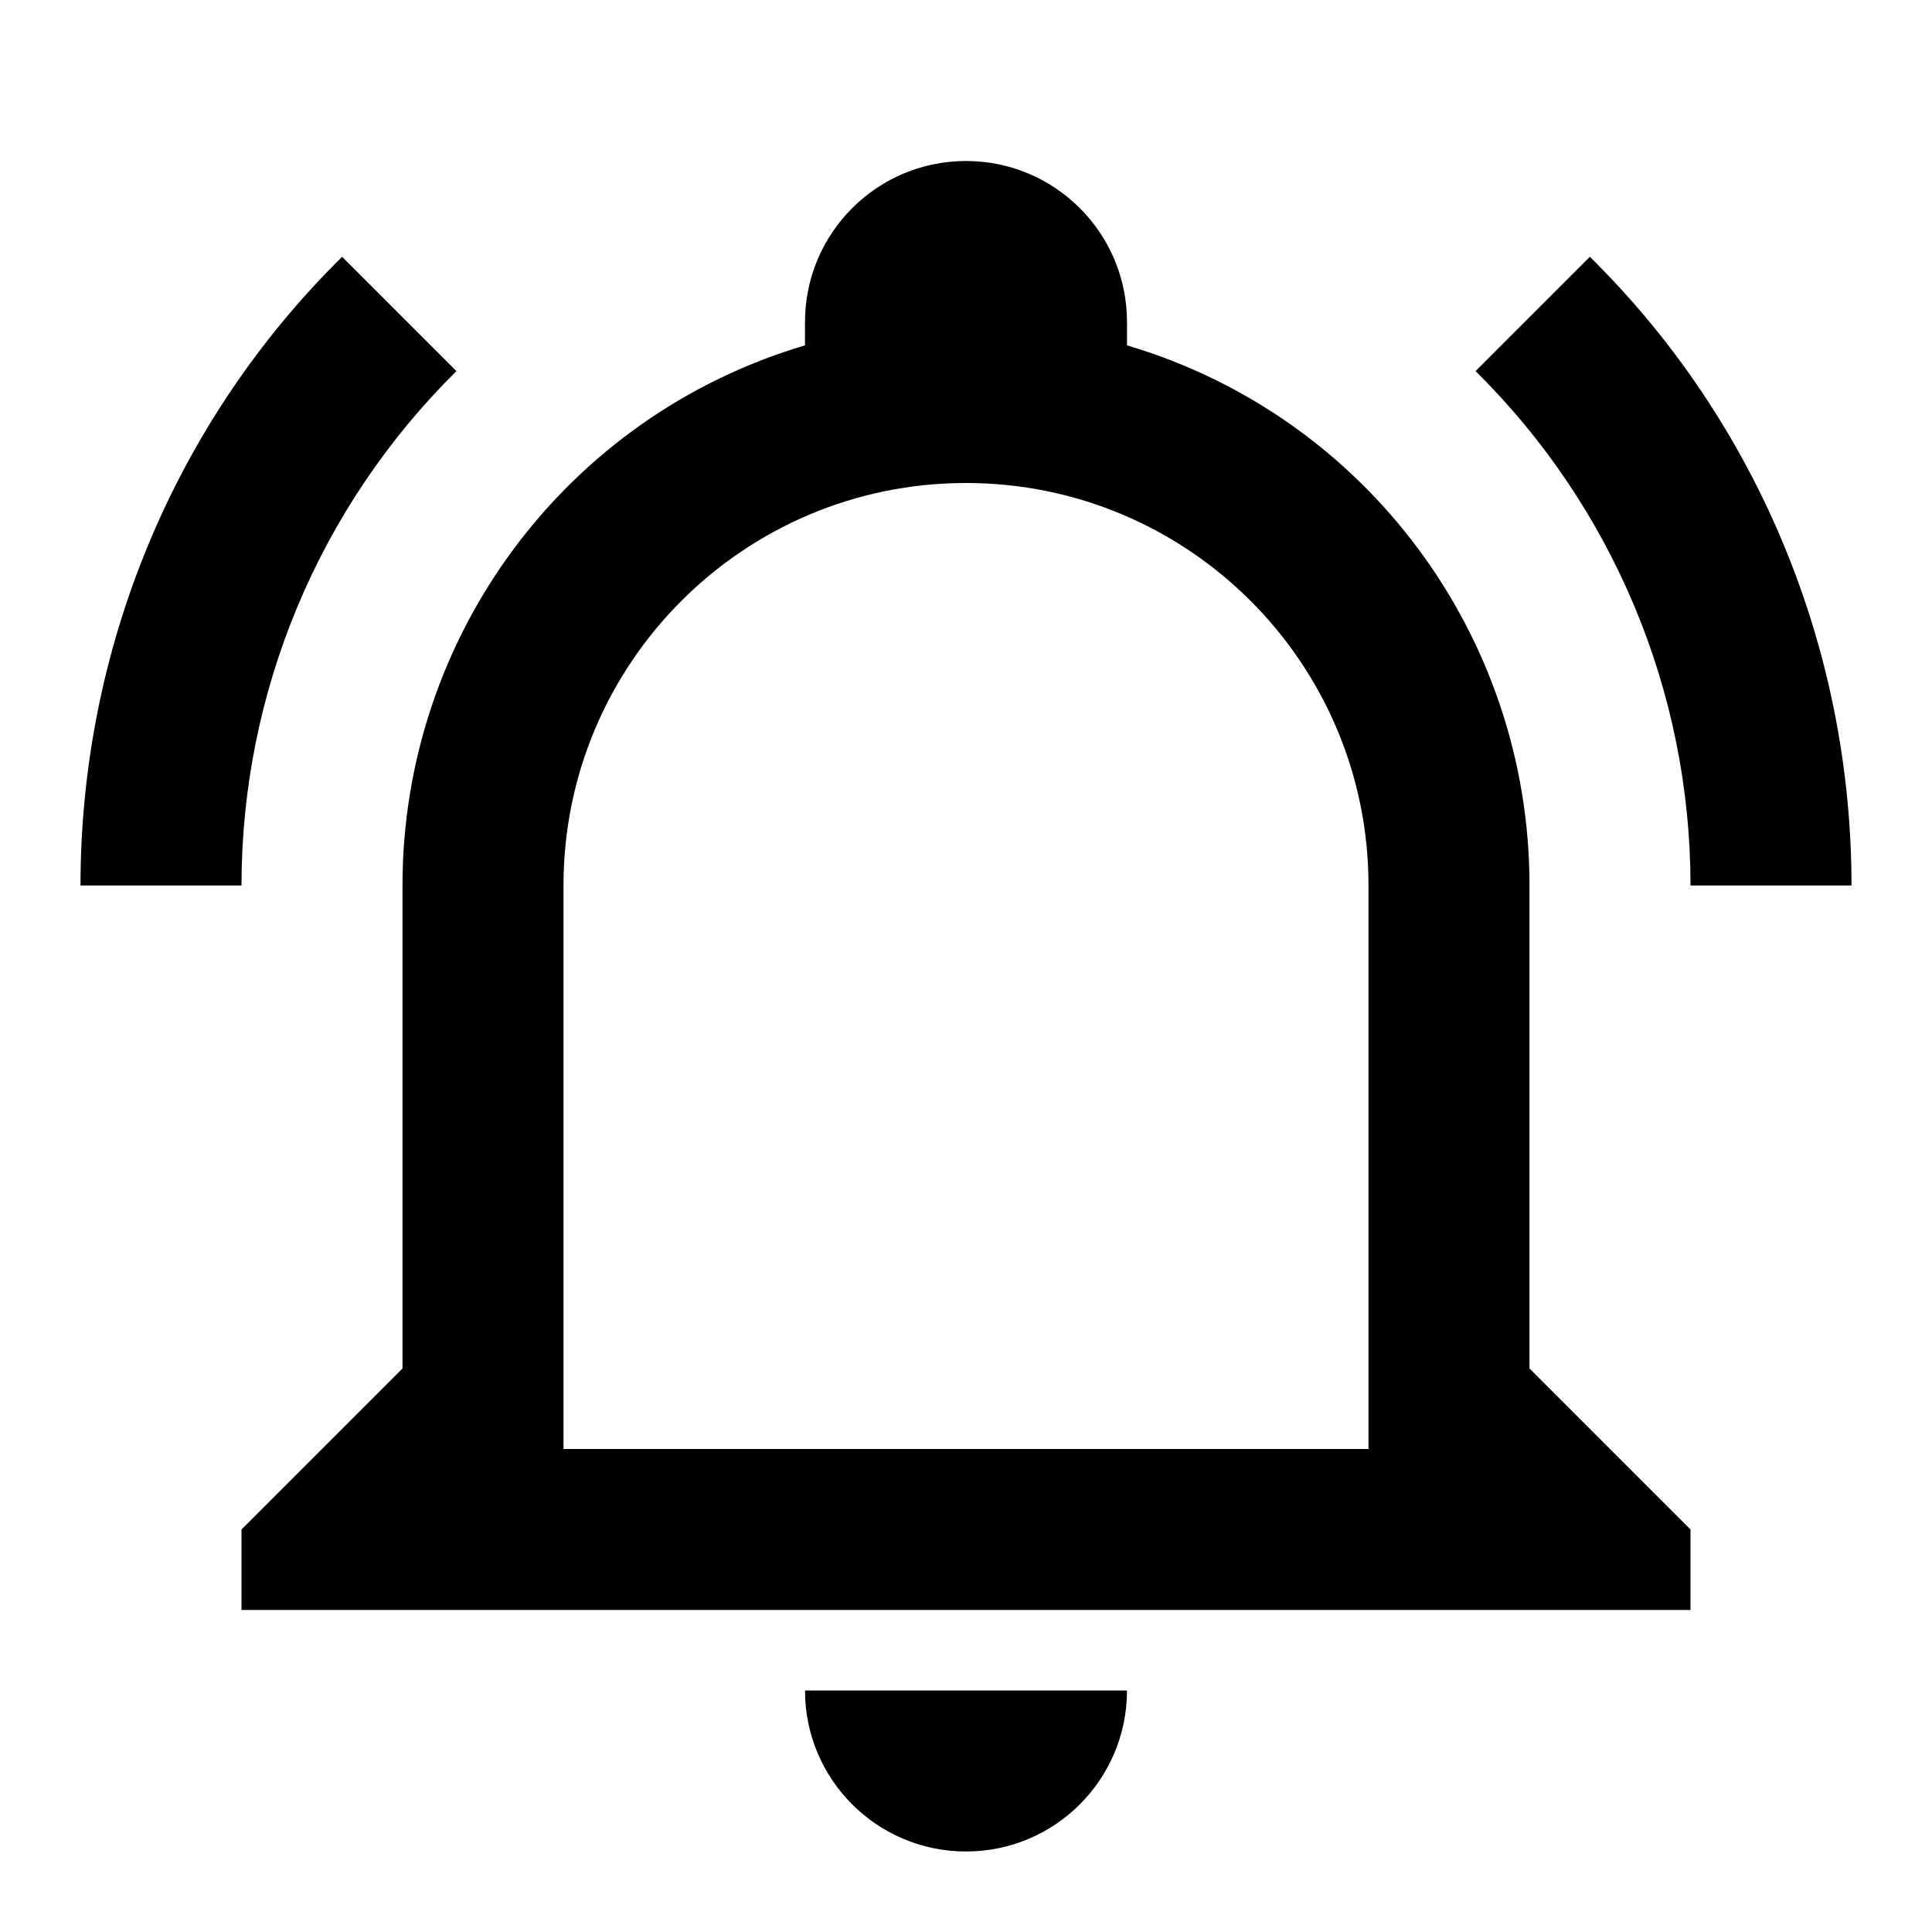
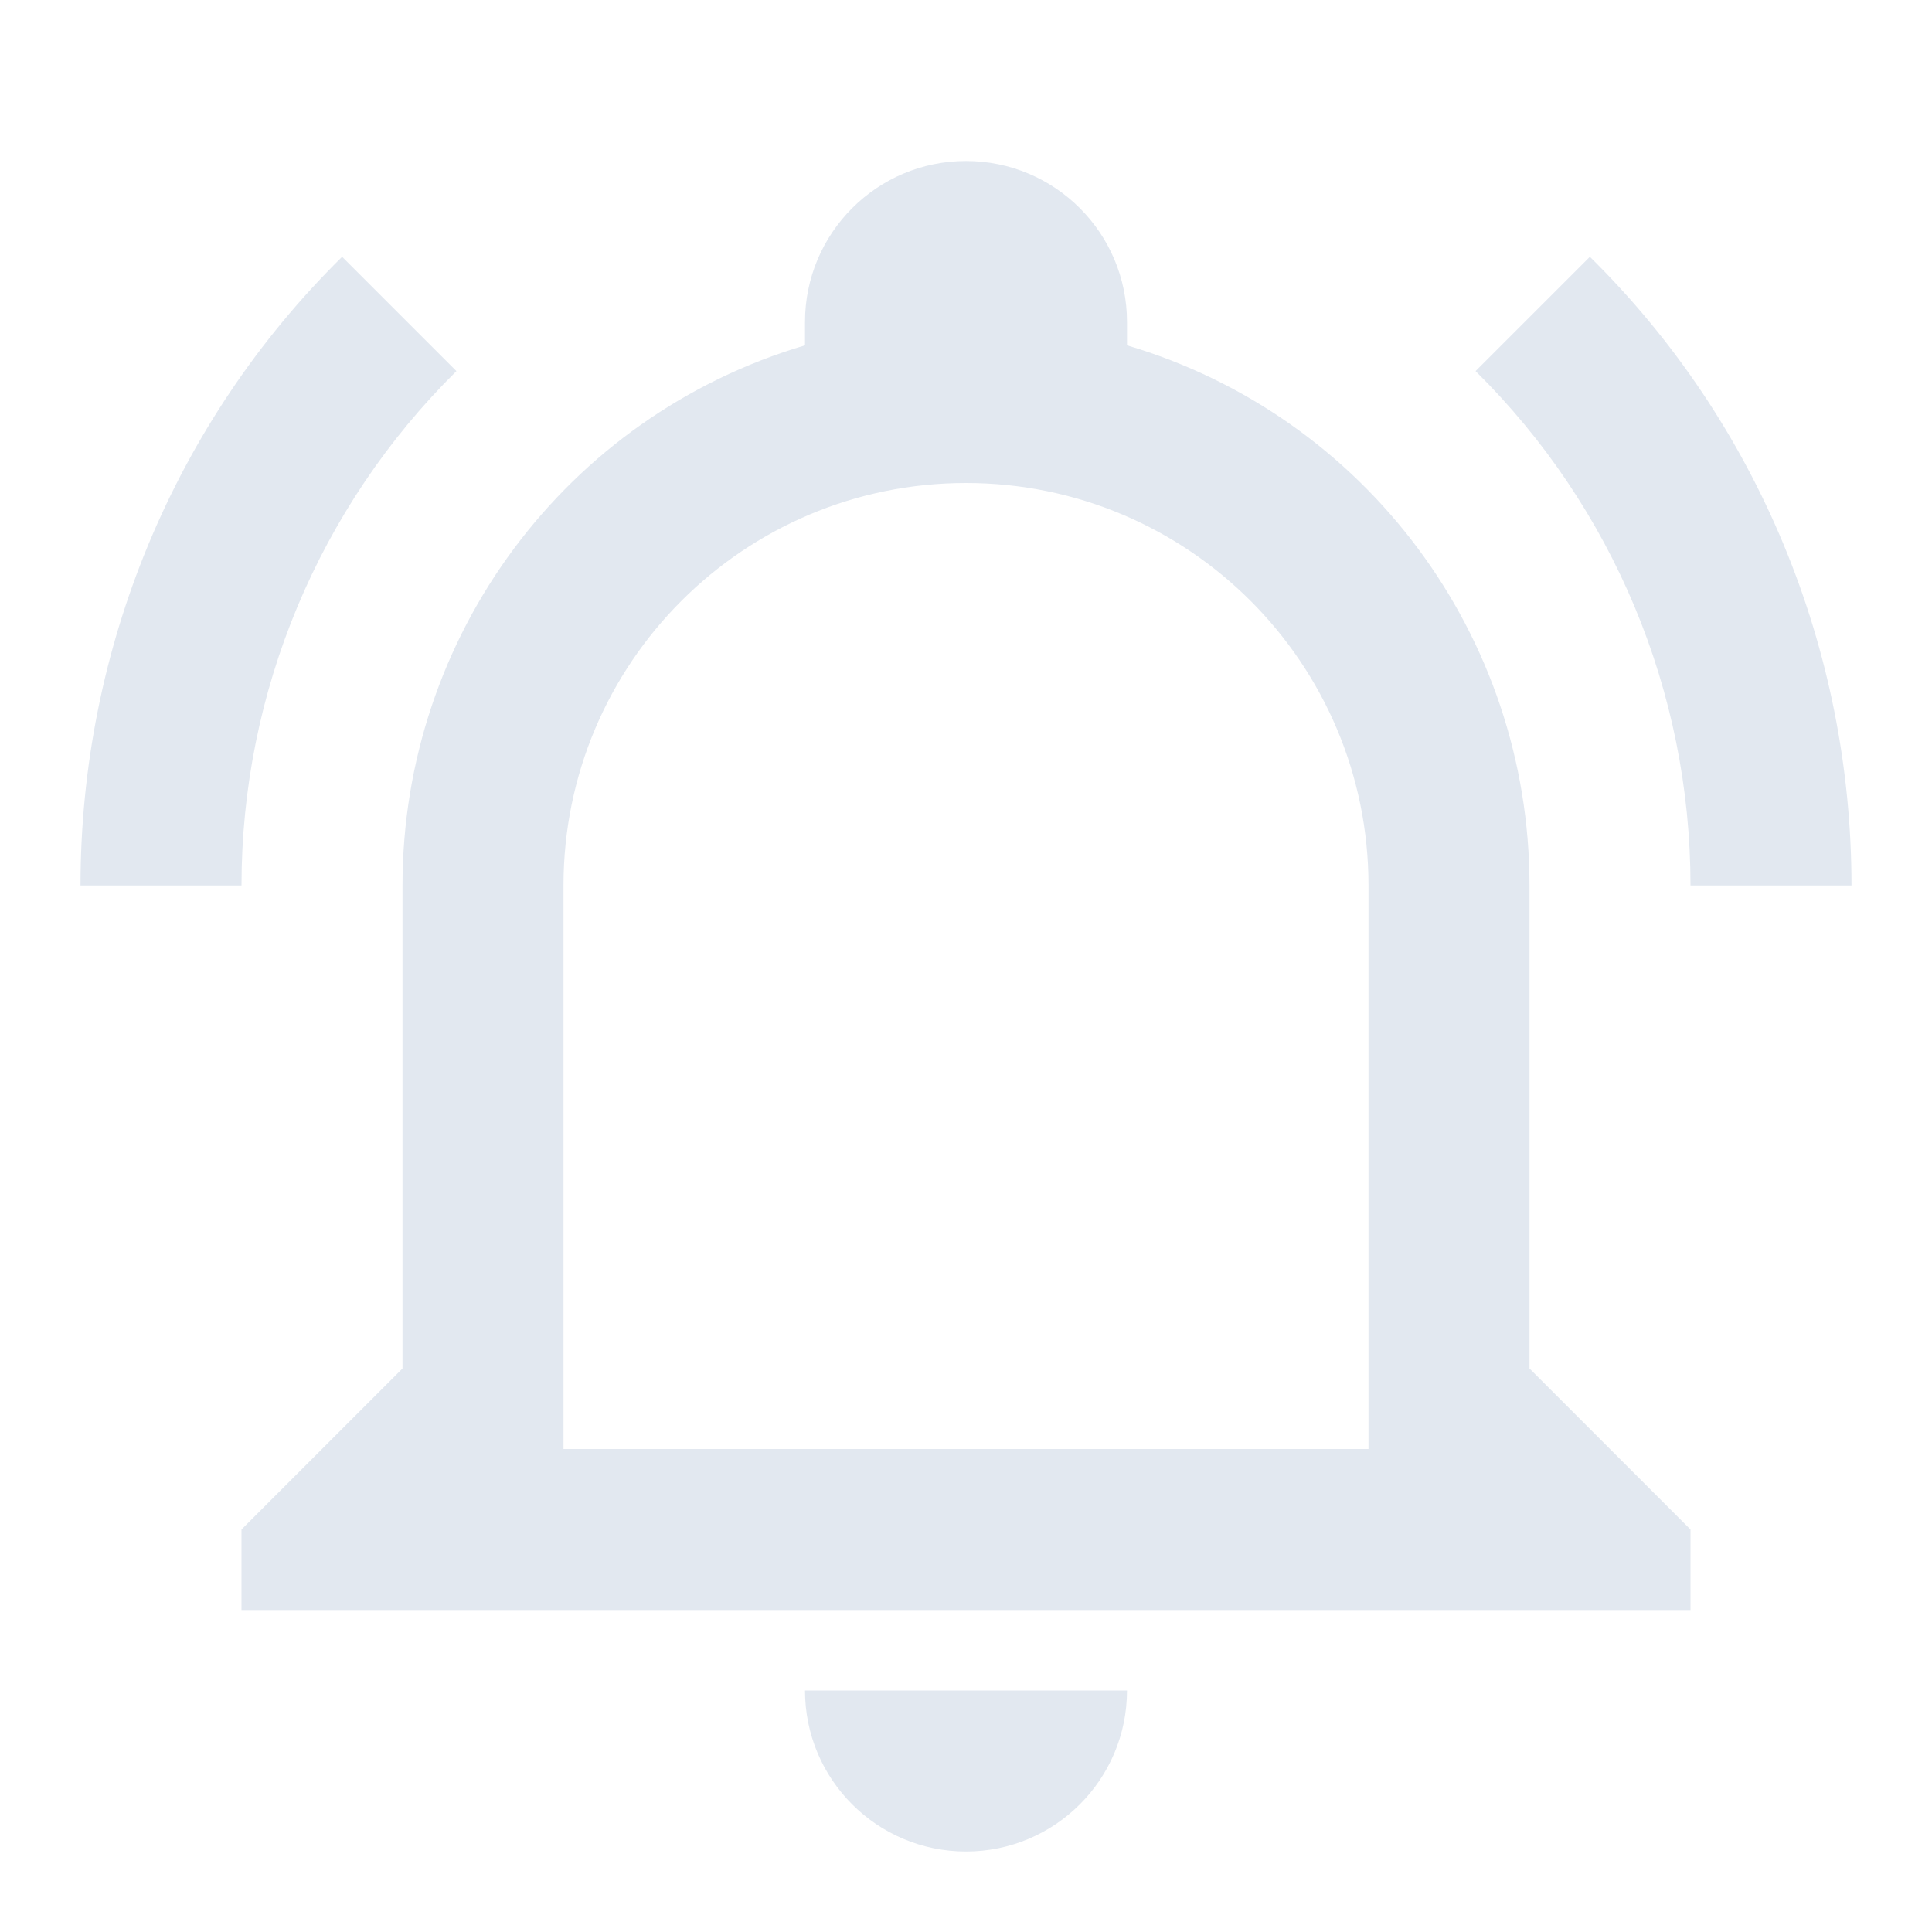
<svg xmlns="http://www.w3.org/2000/svg" viewBox="0 0 24 24">
-   <path d="M10,21H14A2,2 0 0,1 12,23A2,2 0 0,1 10,21M21,19V20H3V19L5,17V11C5,7.9 7.03,5.17 10,4.29C10,4.19 10,4.1 10,4A2,2 0 0,1 12,2A2,2 0 0,1 14,4C14,4.1 14,4.19 14,4.29C16.97,5.17 19,7.9 19,11V17L21,19M17,11A5,5 0 0,0 12,6A5,5 0 0,0 7,11V18H17V11M19.75,3.19L18.33,4.61C20.04,6.3 21,8.6 21,11H23C23,8.07 21.84,5.25 19.75,3.19M1,11H3C3,8.6 3.96,6.3 5.67,4.61L4.25,3.19C2.16,5.25 1,8.07 1,11Z" />
+   <path fill="#e2e8f0" d="M10,21H14A2,2 0 0,1 12,23A2,2 0 0,1 10,21M21,19V20H3V19L5,17V11C5,7.9 7.03,5.17 10,4.29C10,4.19 10,4.1 10,4A2,2 0 0,1 12,2A2,2 0 0,1 14,4C14,4.1 14,4.19 14,4.29C16.97,5.17 19,7.9 19,11V17L21,19M17,11A5,5 0 0,0 12,6A5,5 0 0,0 7,11V18H17V11M19.75,3.19L18.33,4.61C20.04,6.3 21,8.6 21,11H23C23,8.07 21.84,5.25 19.75,3.19M1,11H3C3,8.6 3.96,6.3 5.67,4.61L4.25,3.19C2.16,5.25 1,8.07 1,11Z" />
</svg>
